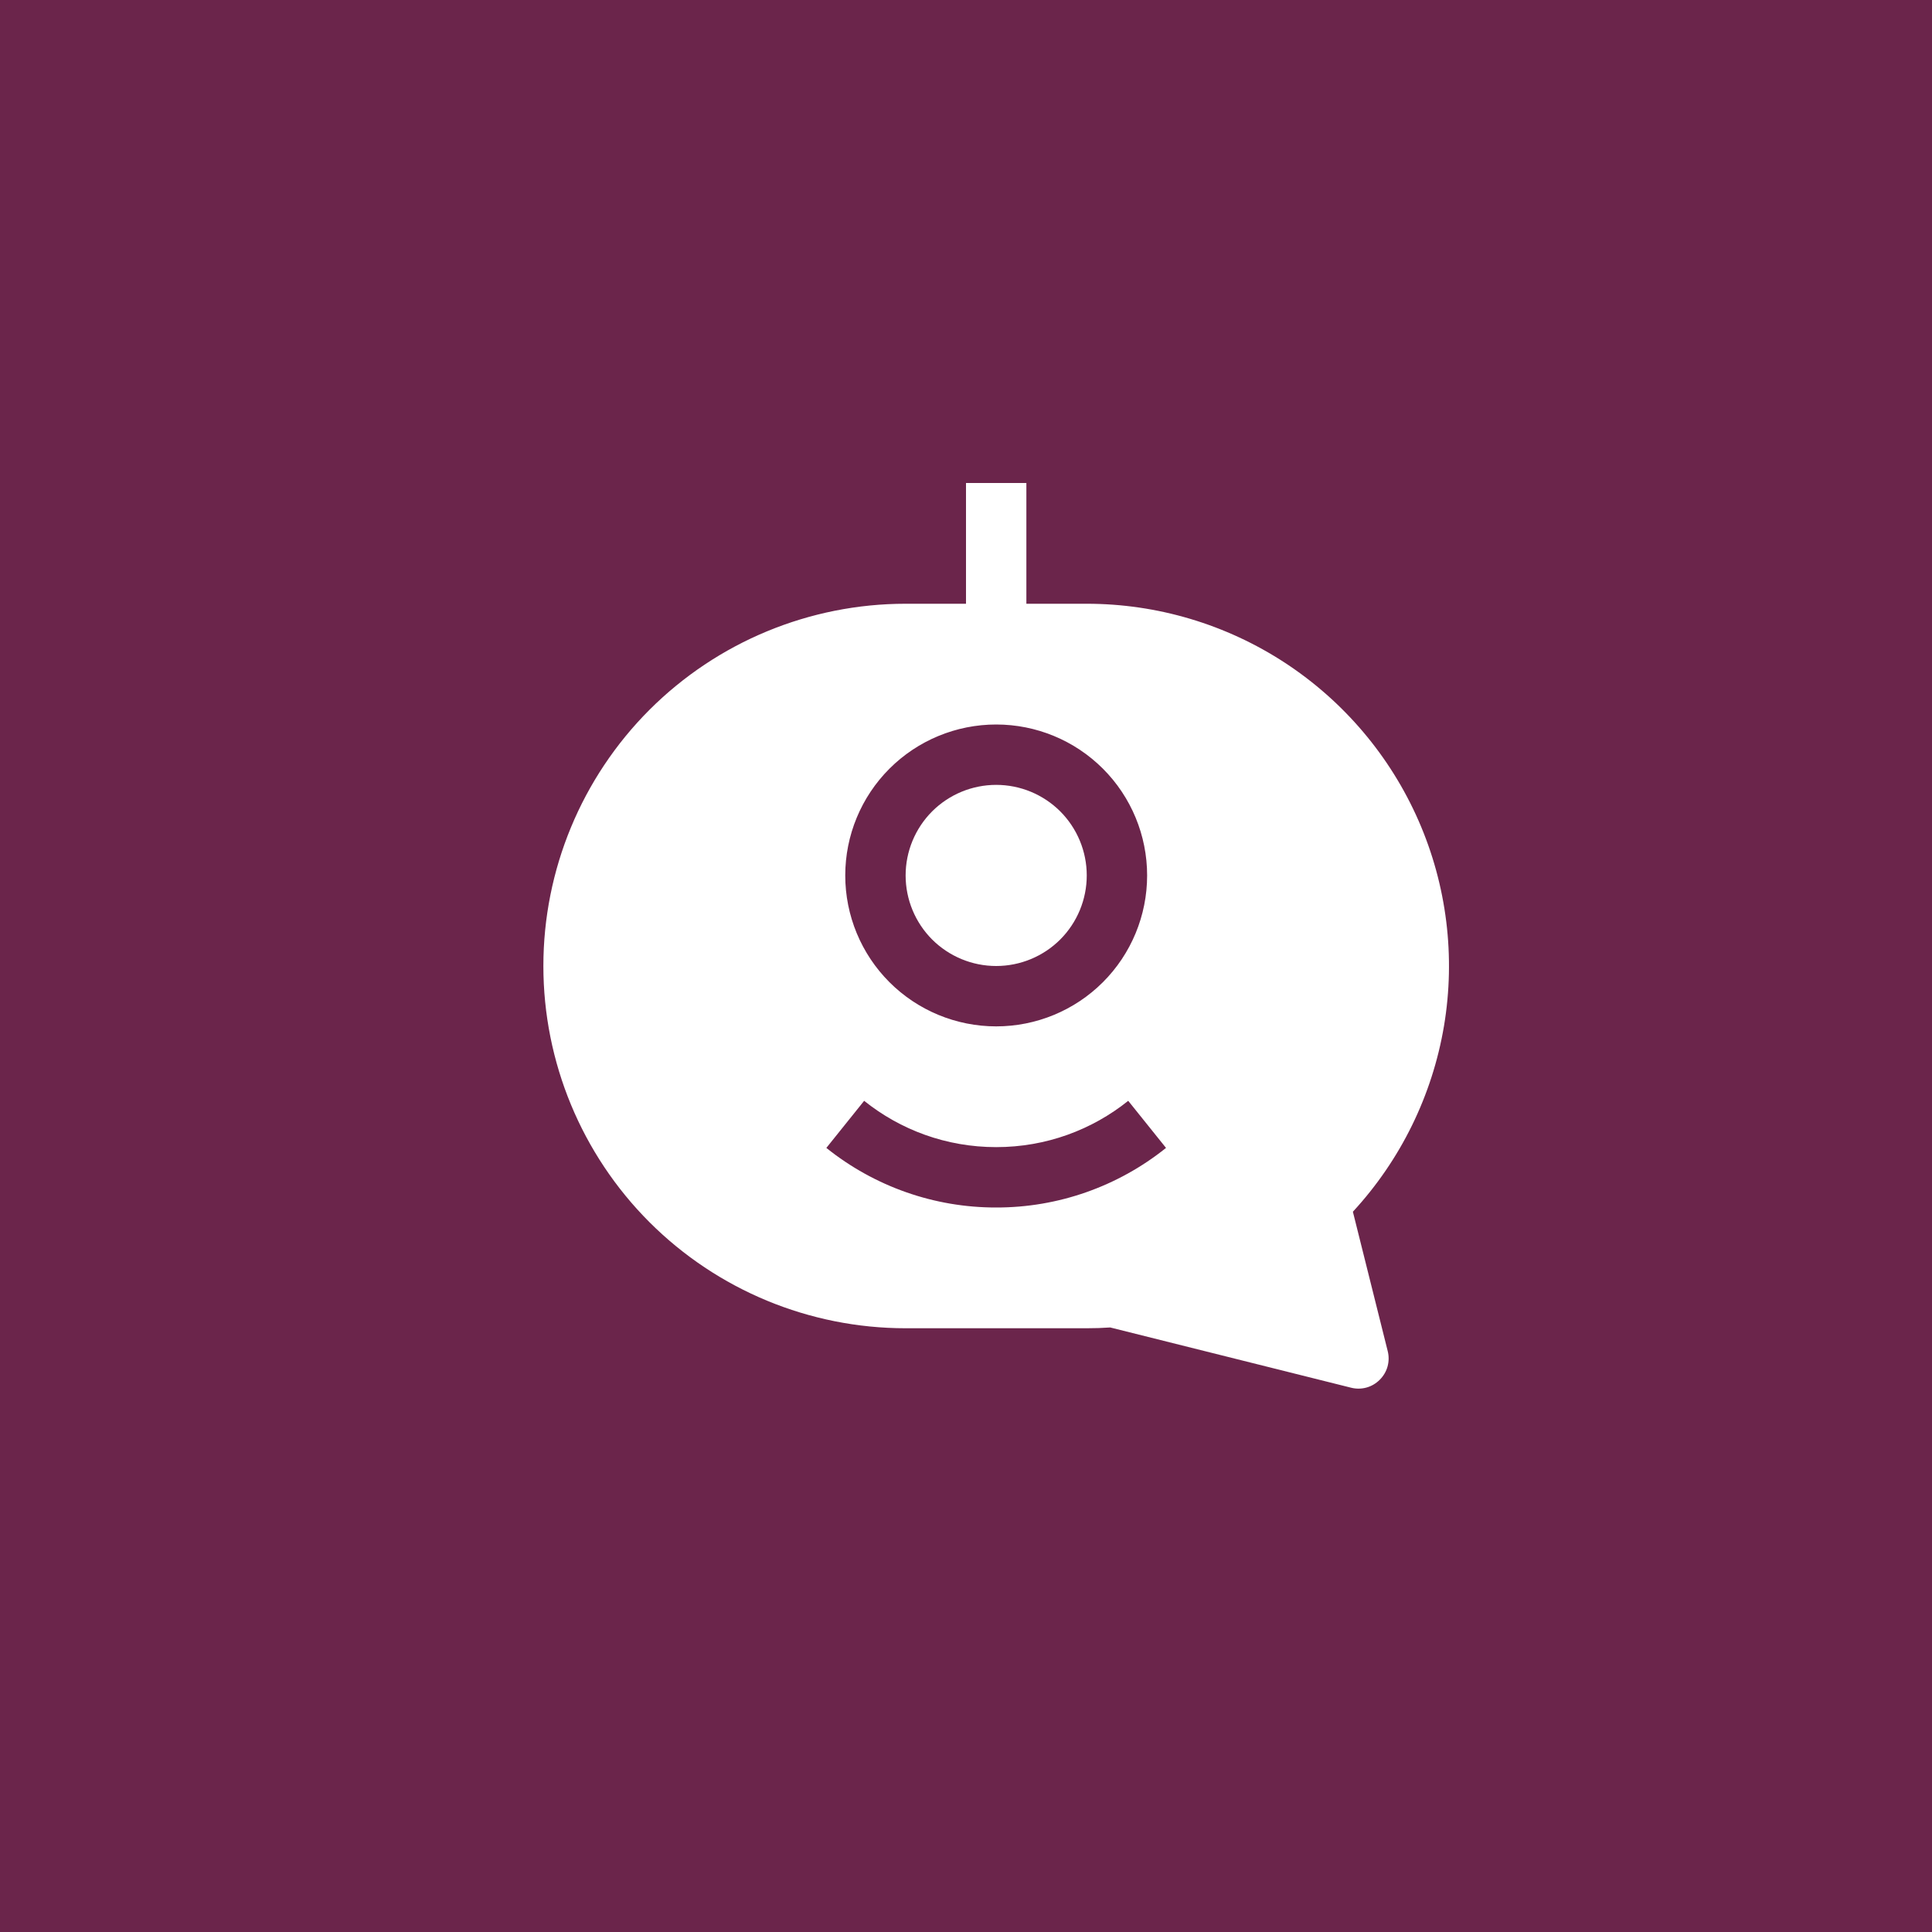
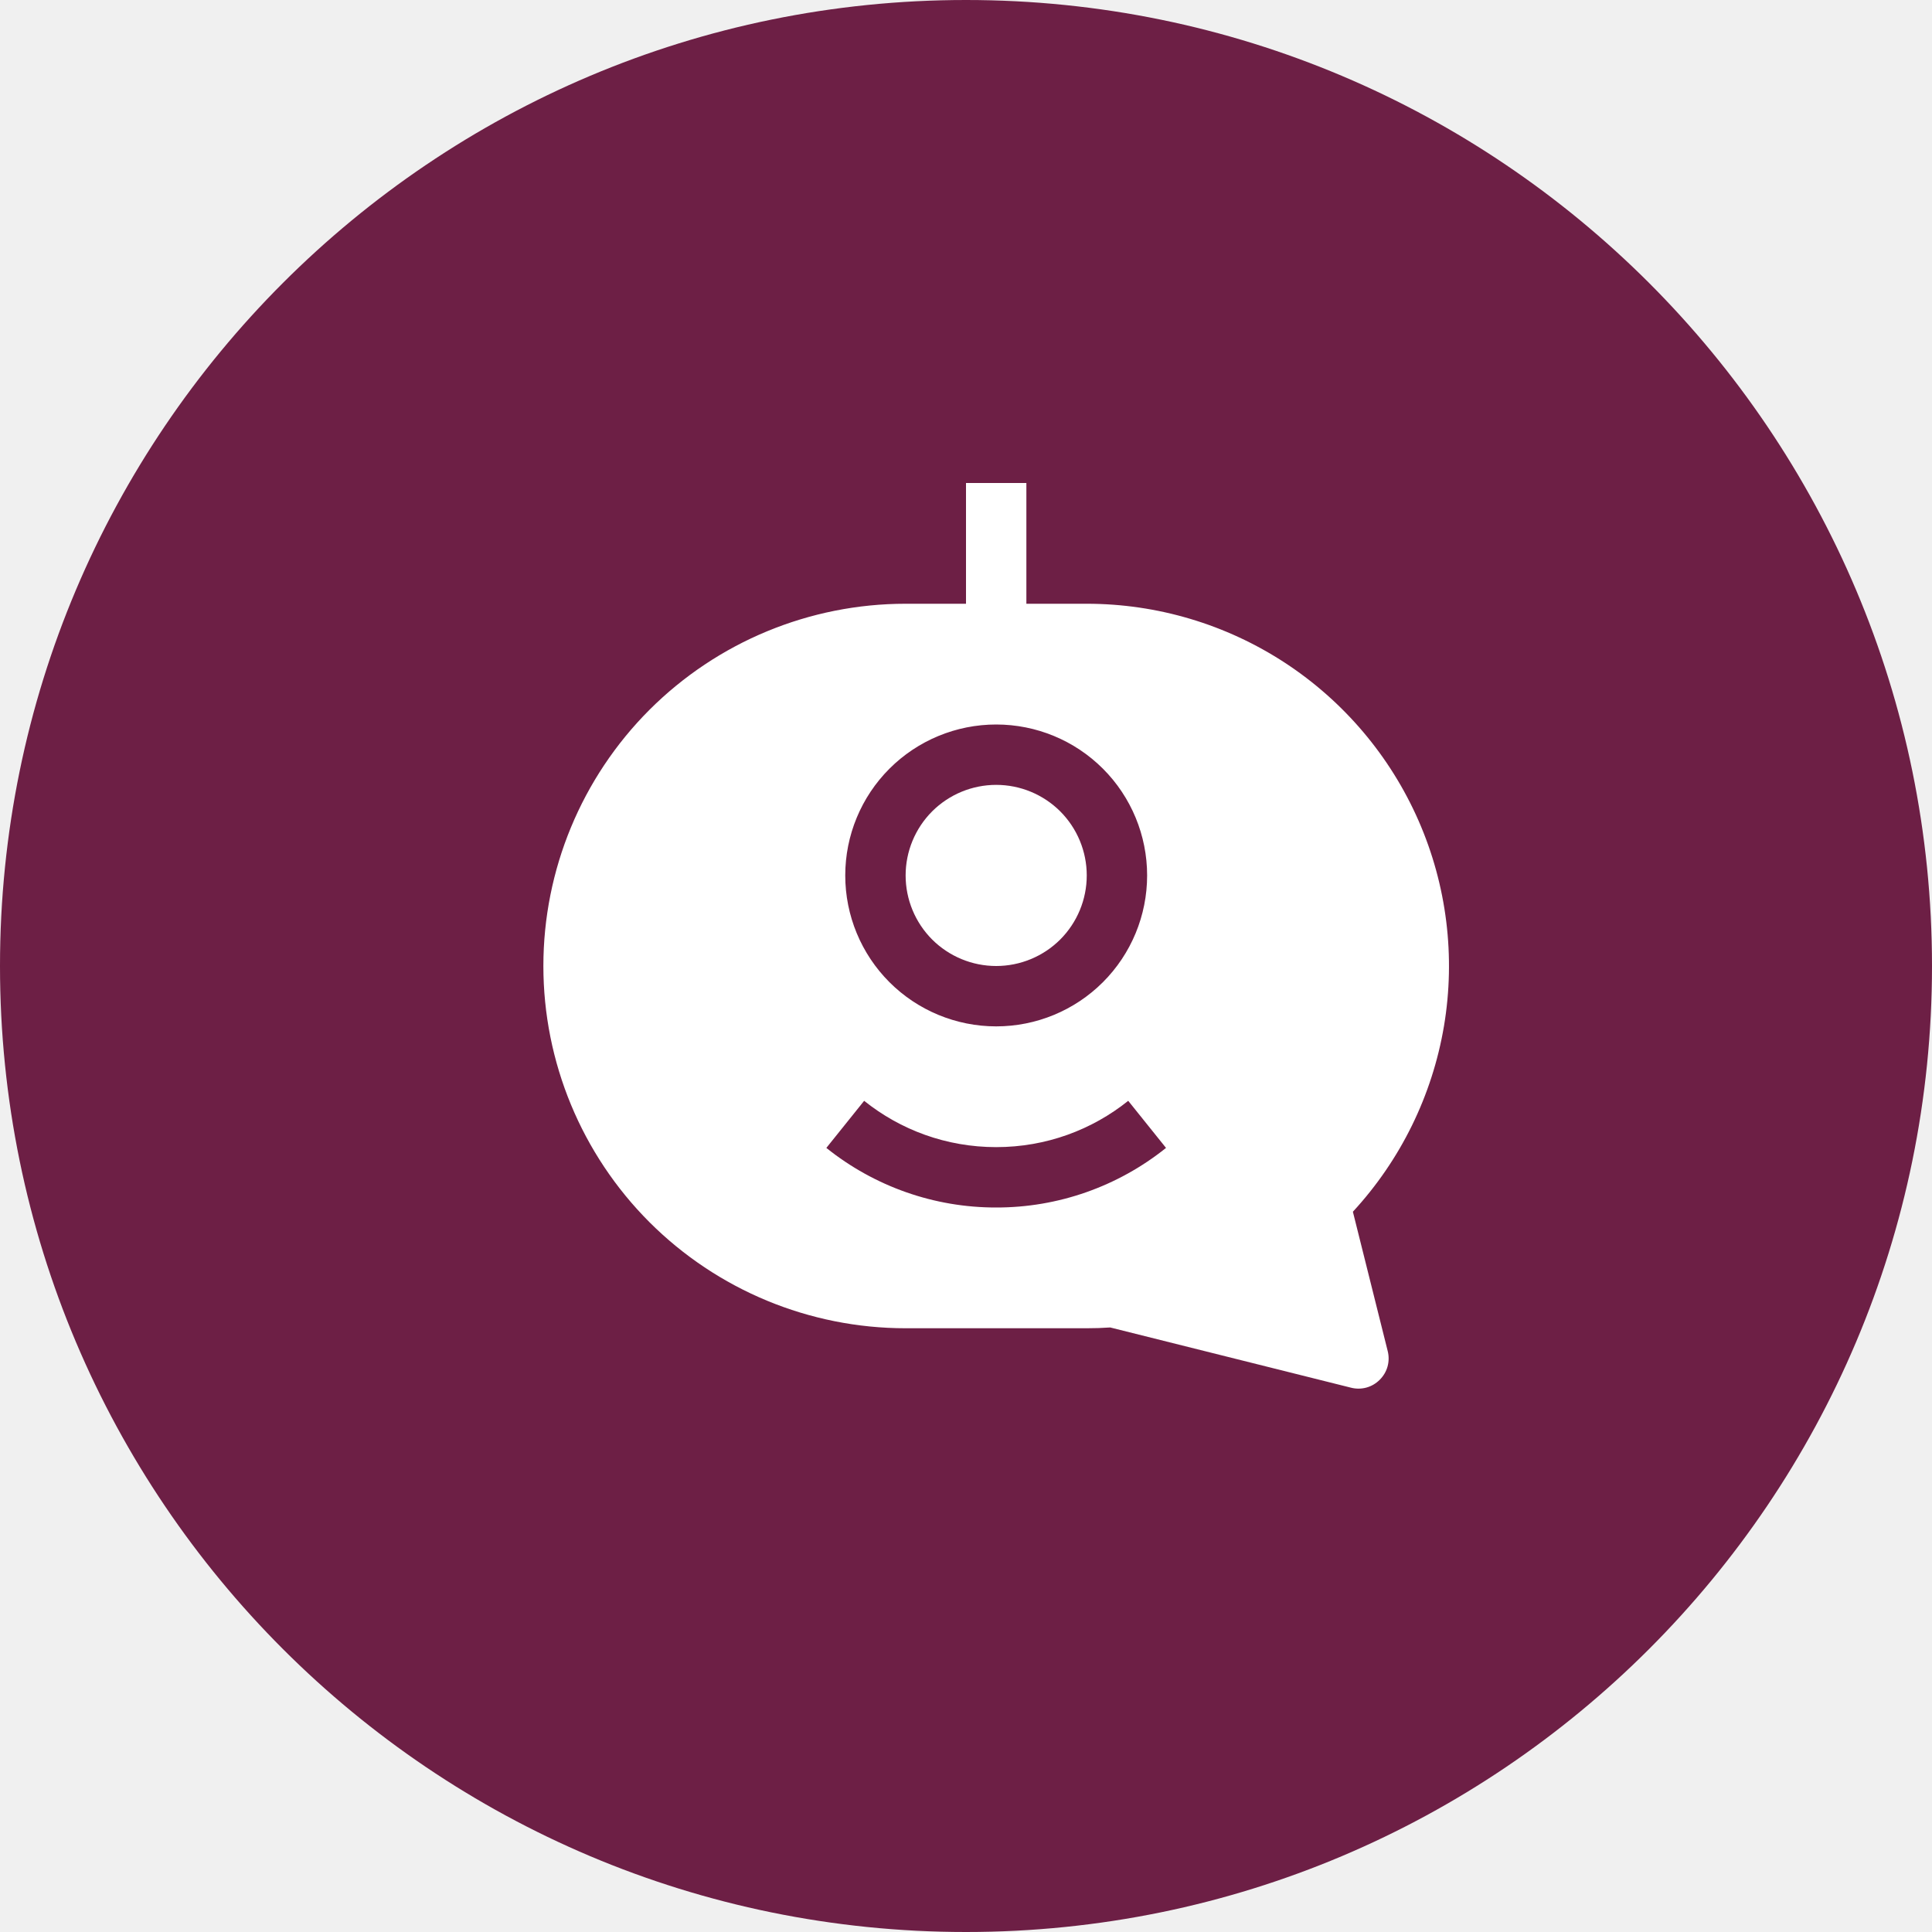
<svg xmlns="http://www.w3.org/2000/svg" width="32" height="32" viewBox="0 0 32 32" fill="none">
-   <rect width="32" height="32" fill="#6B254B" />
+   <rect width="32" height="32" rx="16" fill="#6D1F45" />
  <path fill-rule="evenodd" clip-rule="evenodd" d="M18 10H17V8H16V10H15C13.409 10 11.883 10.632 10.757 11.757C9.632 12.883 9 14.409 9 16C9 17.591 9.632 19.117 10.757 20.243C11.883 21.368 13.409 22 15 22H18C18.13 22 18.26 21.996 18.389 21.987L22.379 22.985C22.463 23.006 22.55 23.005 22.634 22.982C22.717 22.959 22.792 22.914 22.853 22.853C22.914 22.792 22.959 22.717 22.982 22.634C23.005 22.55 23.006 22.463 22.985 22.379L22.408 20.07C23.199 19.213 23.723 18.144 23.917 16.994C24.11 15.844 23.964 14.662 23.496 13.594C23.028 12.526 22.259 11.617 21.283 10.978C20.307 10.34 19.166 10 18 10ZM14 14.5C14 13.837 14.263 13.201 14.732 12.732C15.201 12.263 15.837 12 16.5 12C17.163 12 17.799 12.263 18.268 12.732C18.737 13.201 19 13.837 19 14.5C19 15.163 18.737 15.799 18.268 16.268C17.799 16.737 17.163 17 16.5 17C15.837 17 15.201 16.737 14.732 16.268C14.263 15.799 14 15.163 14 14.5ZM16.5 20C15.477 20.002 14.485 19.653 13.687 19.013L14.313 18.233C14.912 18.713 15.672 19 16.5 19C17.328 19 18.088 18.713 18.687 18.233L19.313 19.013C18.515 19.653 17.523 20.002 16.5 20Z" fill="white" />
  <path d="M16.5 13C16.102 13 15.721 13.158 15.439 13.439C15.158 13.721 15 14.102 15 14.5C15 14.898 15.158 15.279 15.439 15.561C15.721 15.842 16.102 16 16.5 16C16.898 16 17.279 15.842 17.561 15.561C17.842 15.279 18 14.898 18 14.5C18 14.102 17.842 13.721 17.561 13.439C17.279 13.158 16.898 13 16.5 13Z" fill="white" />
</svg>
